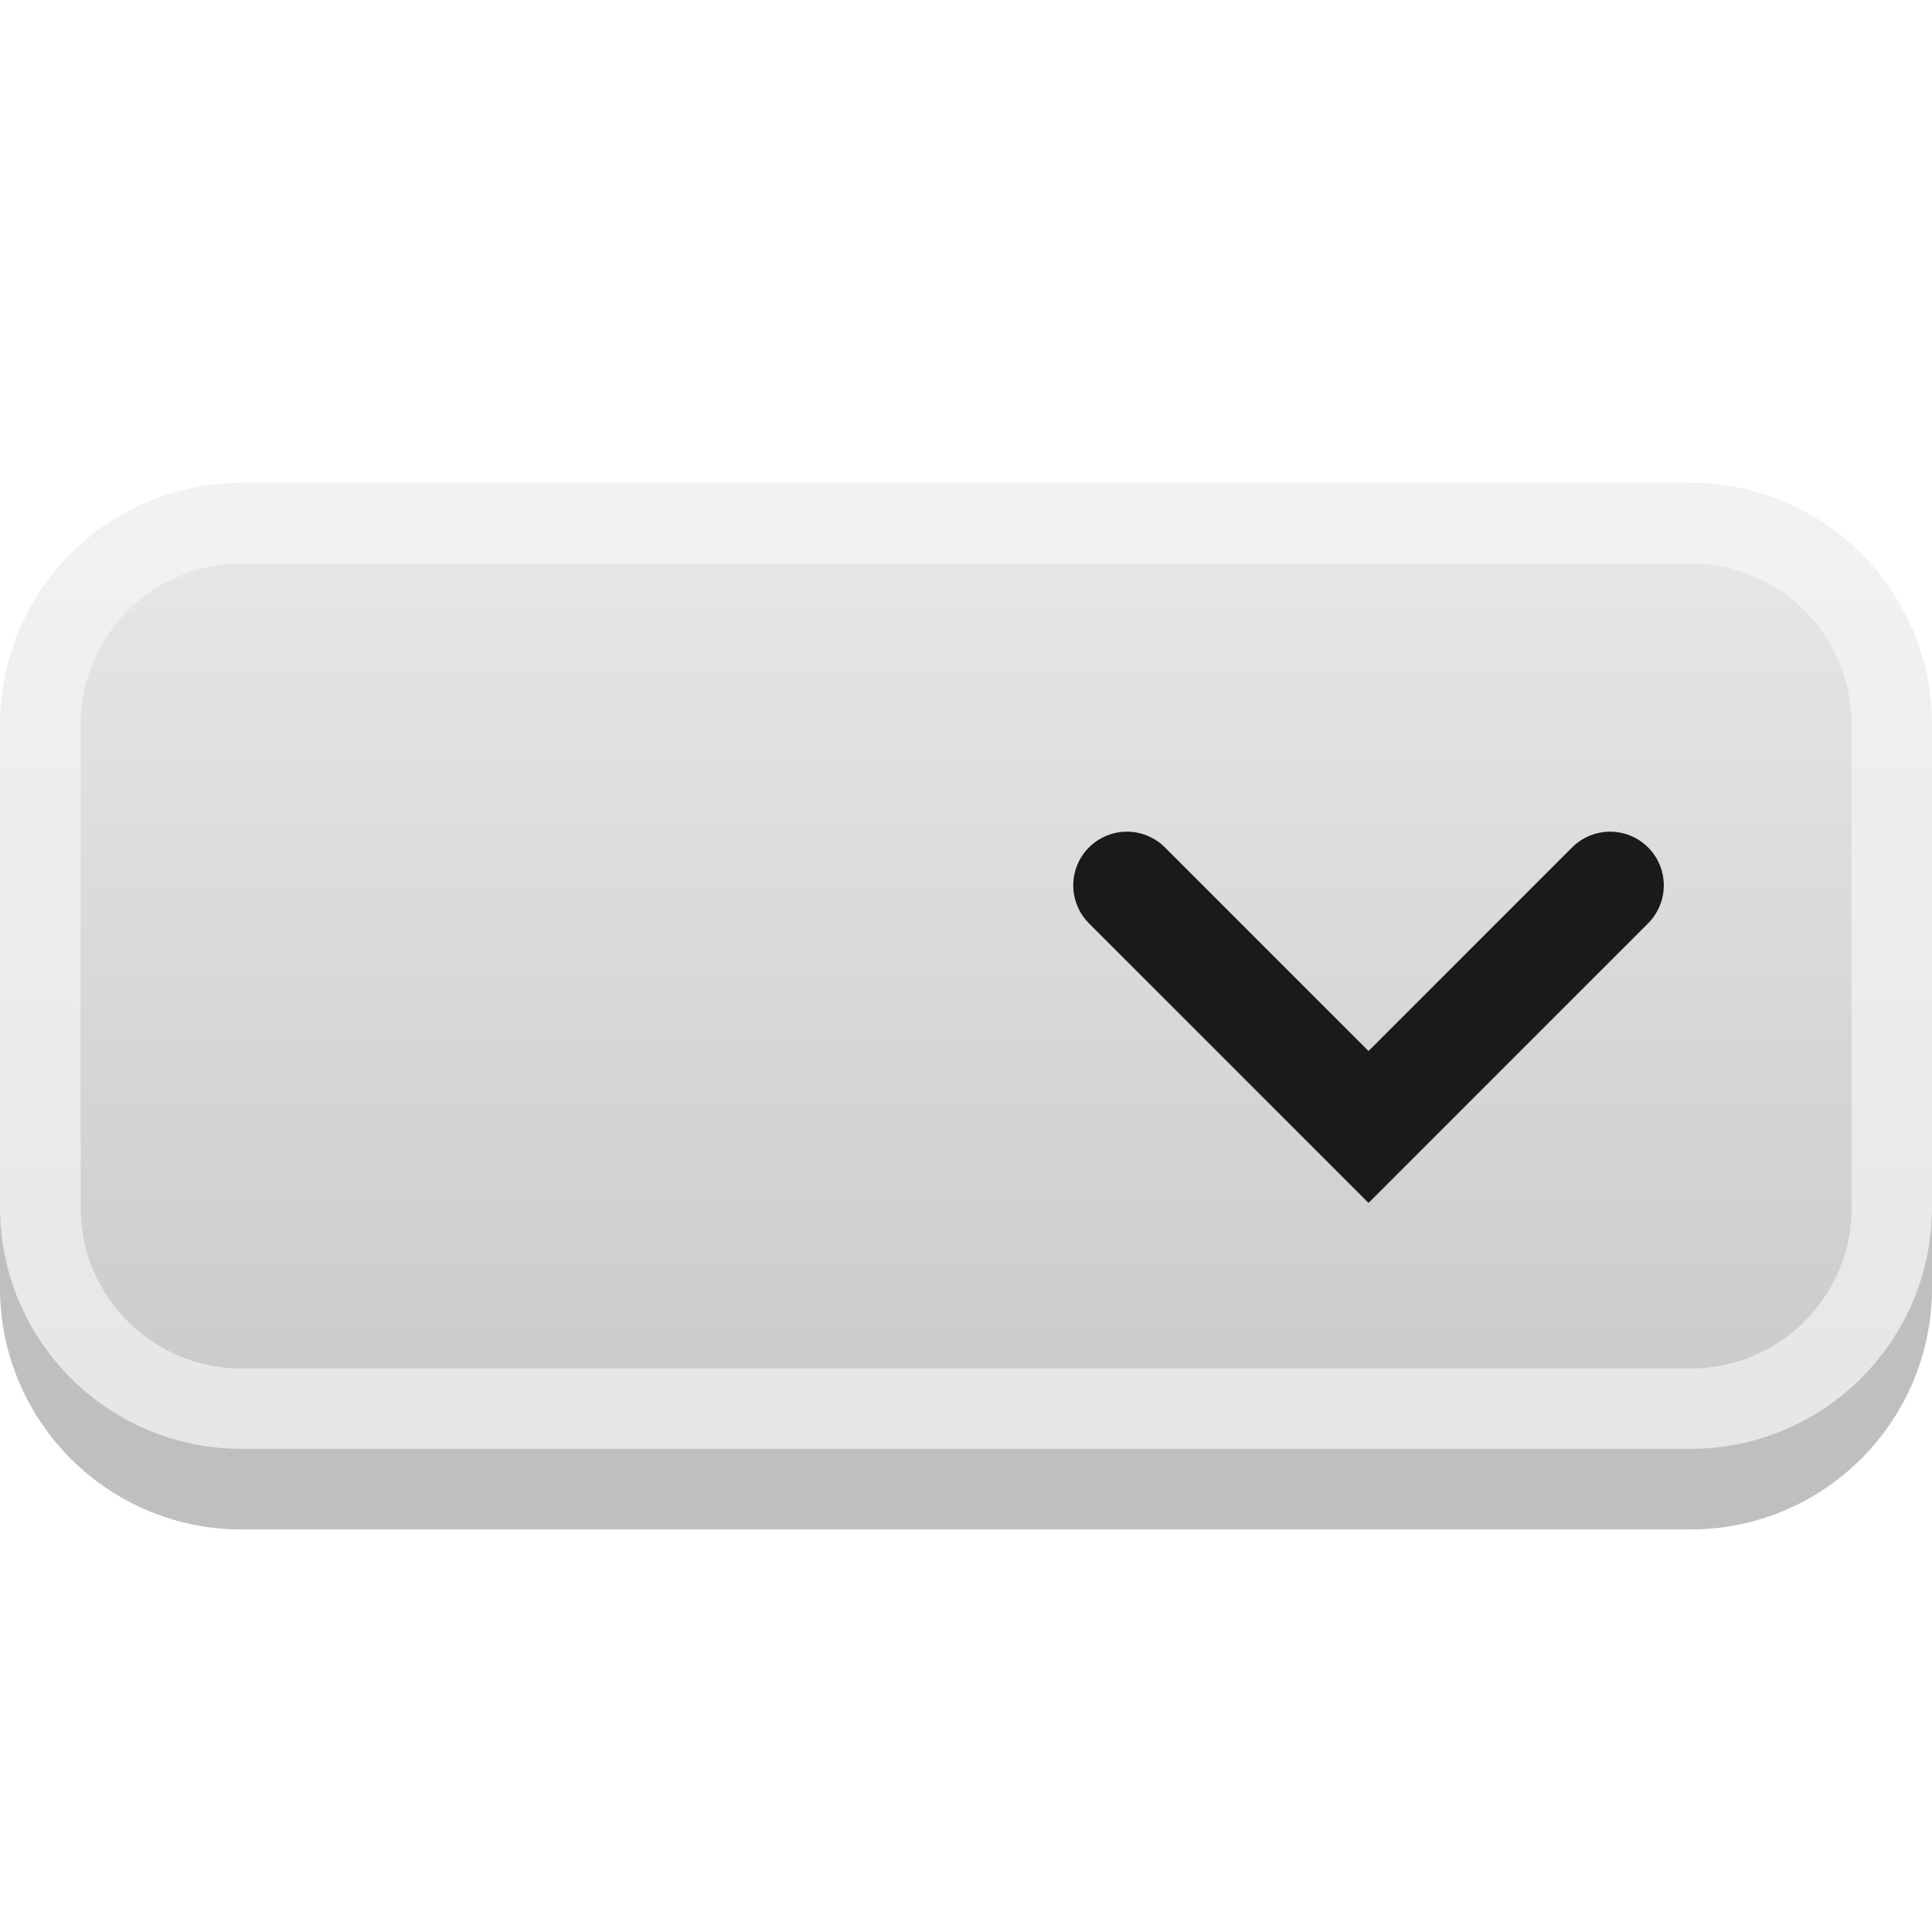
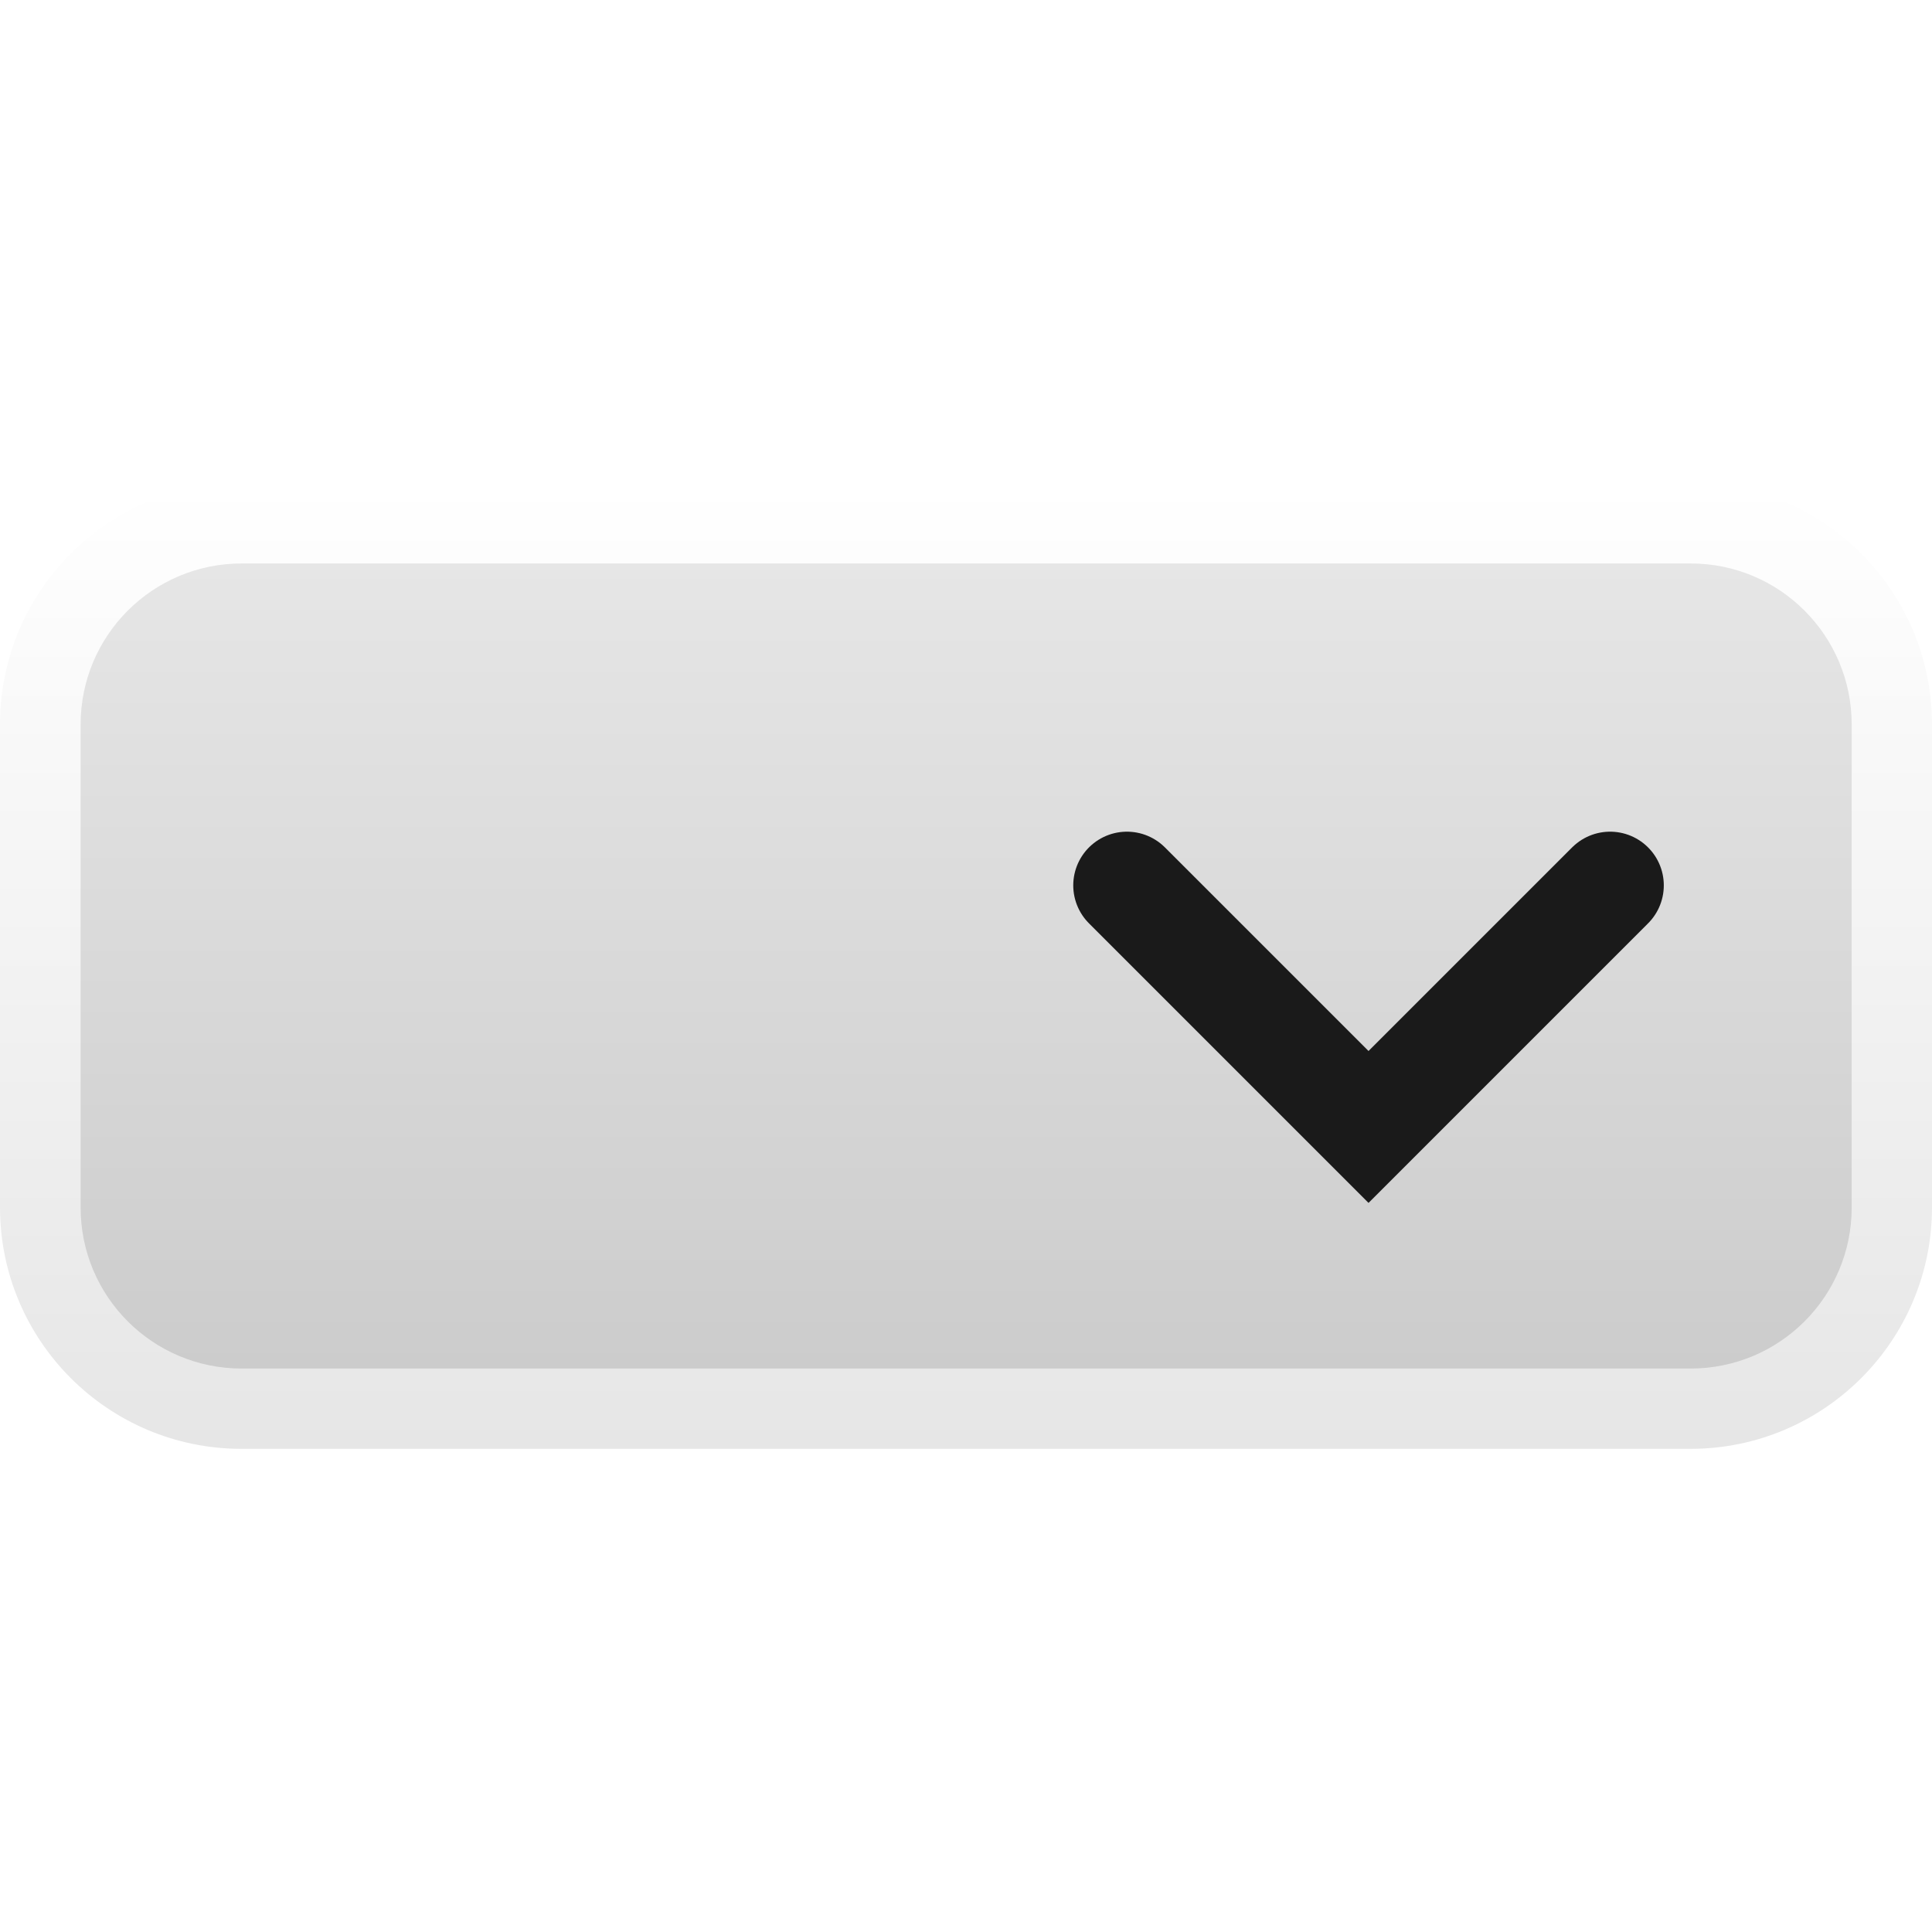
<svg xmlns="http://www.w3.org/2000/svg" xmlns:xlink="http://www.w3.org/1999/xlink" width="24" height="24" viewBox="0 0 6.35 6.35" version="1.1" id="svg8" style="enable-background:new">
  <defs id="defs2">
    <linearGradient id="linearGradient1193">
      <stop style="stop-color:#e6e6e6;stop-opacity:1" offset="0" id="stop1189" />
-       <stop style="stop-color:#f2f2f2;stop-opacity:1" offset="1" id="stop1191" />
+       <stop style="stop-color:#ffffff;stop-opacity:1" offset="1" id="stop1191" />
    </linearGradient>
    <linearGradient id="linearGradient1112">
      <stop id="stop1108" offset="0" style="stop-color:#a0a0a0;stop-opacity:1" />
      <stop id="stop1110" offset="1" style="stop-color:#d2d2d2;stop-opacity:0.976" />
    </linearGradient>
    <linearGradient id="linearGradient1081-3">
      <stop style="stop-color:#e6e6e6;stop-opacity:1" offset="0" id="stop1077" />
      <stop style="stop-color:#cccccc;stop-opacity:1" offset="1" id="stop1079" />
    </linearGradient>
    <linearGradient xlink:href="#linearGradient1193" id="linearGradient1083" x1="4.233" y1="294.883" x2="4.233" y2="290.65" gradientUnits="userSpaceOnUse" gradientTransform="matrix(0.75,0,0,0.749997,5.0135091e-8,74.2509)" />
    <linearGradient xlink:href="#linearGradient1081-3" id="linearGradient1095" gradientUnits="userSpaceOnUse" x1="2.91" y1="290.915" x2="2.91" y2="294.619" gradientTransform="matrix(0.7333333,0,0,0.7142839,0.07055561,84.70651)" />
    <linearGradient gradientTransform="translate(-5.7646469e-8,0.2646089)" xlink:href="#linearGradient1112" id="linearGradient1083-9" x1="4.233" y1="294.883" x2="4.233" y2="290.65" gradientUnits="userSpaceOnUse" />
    <filter style="color-interpolation-filters:sRGB" id="filter1185">
      <feBlend mode="normal" in2="BackgroundImage" id="feBlend1187" />
    </filter>
  </defs>
  <g id="layer1" transform="translate(0,-290.65)" style="filter:url(#filter1185)">
-     <rect style="opacity:1;fill:#000000;fill-opacity:0.251;stroke:none;stroke-width:0.265;stroke-miterlimit:4;stroke-dasharray:none" id="rect817-0" width="6.35" height="3.175" x="1.7553775e-08" y="292.502" ry="0.794" rx="0.794" />
    <rect style="fill:url(#linearGradient1083);fill-opacity:1;stroke:none;stroke-width:0.265;stroke-miterlimit:4;stroke-dasharray:none" id="rect817" width="6.35" height="3.175" x="5.0135089e-08" y="292.237" ry="0.794" />
    <rect style="fill:url(#linearGradient1095);fill-opacity:1;stroke:none;stroke-width:0.255;stroke-miterlimit:4;stroke-dasharray:none" id="rect1085" width="5.821" height="2.646" x="0.265" y="292.502" ry="0.529" />
    <path style="fill:none;stroke:#1a1a1a;stroke-width:0.353;stroke-linecap:round;stroke-linejoin:miter;stroke-miterlimit:4;stroke-dasharray:none;stroke-opacity:1" d="m 5.292,293.56 -0.794,0.794 -0.794,-0.794" id="path837" />
  </g>
</svg>
